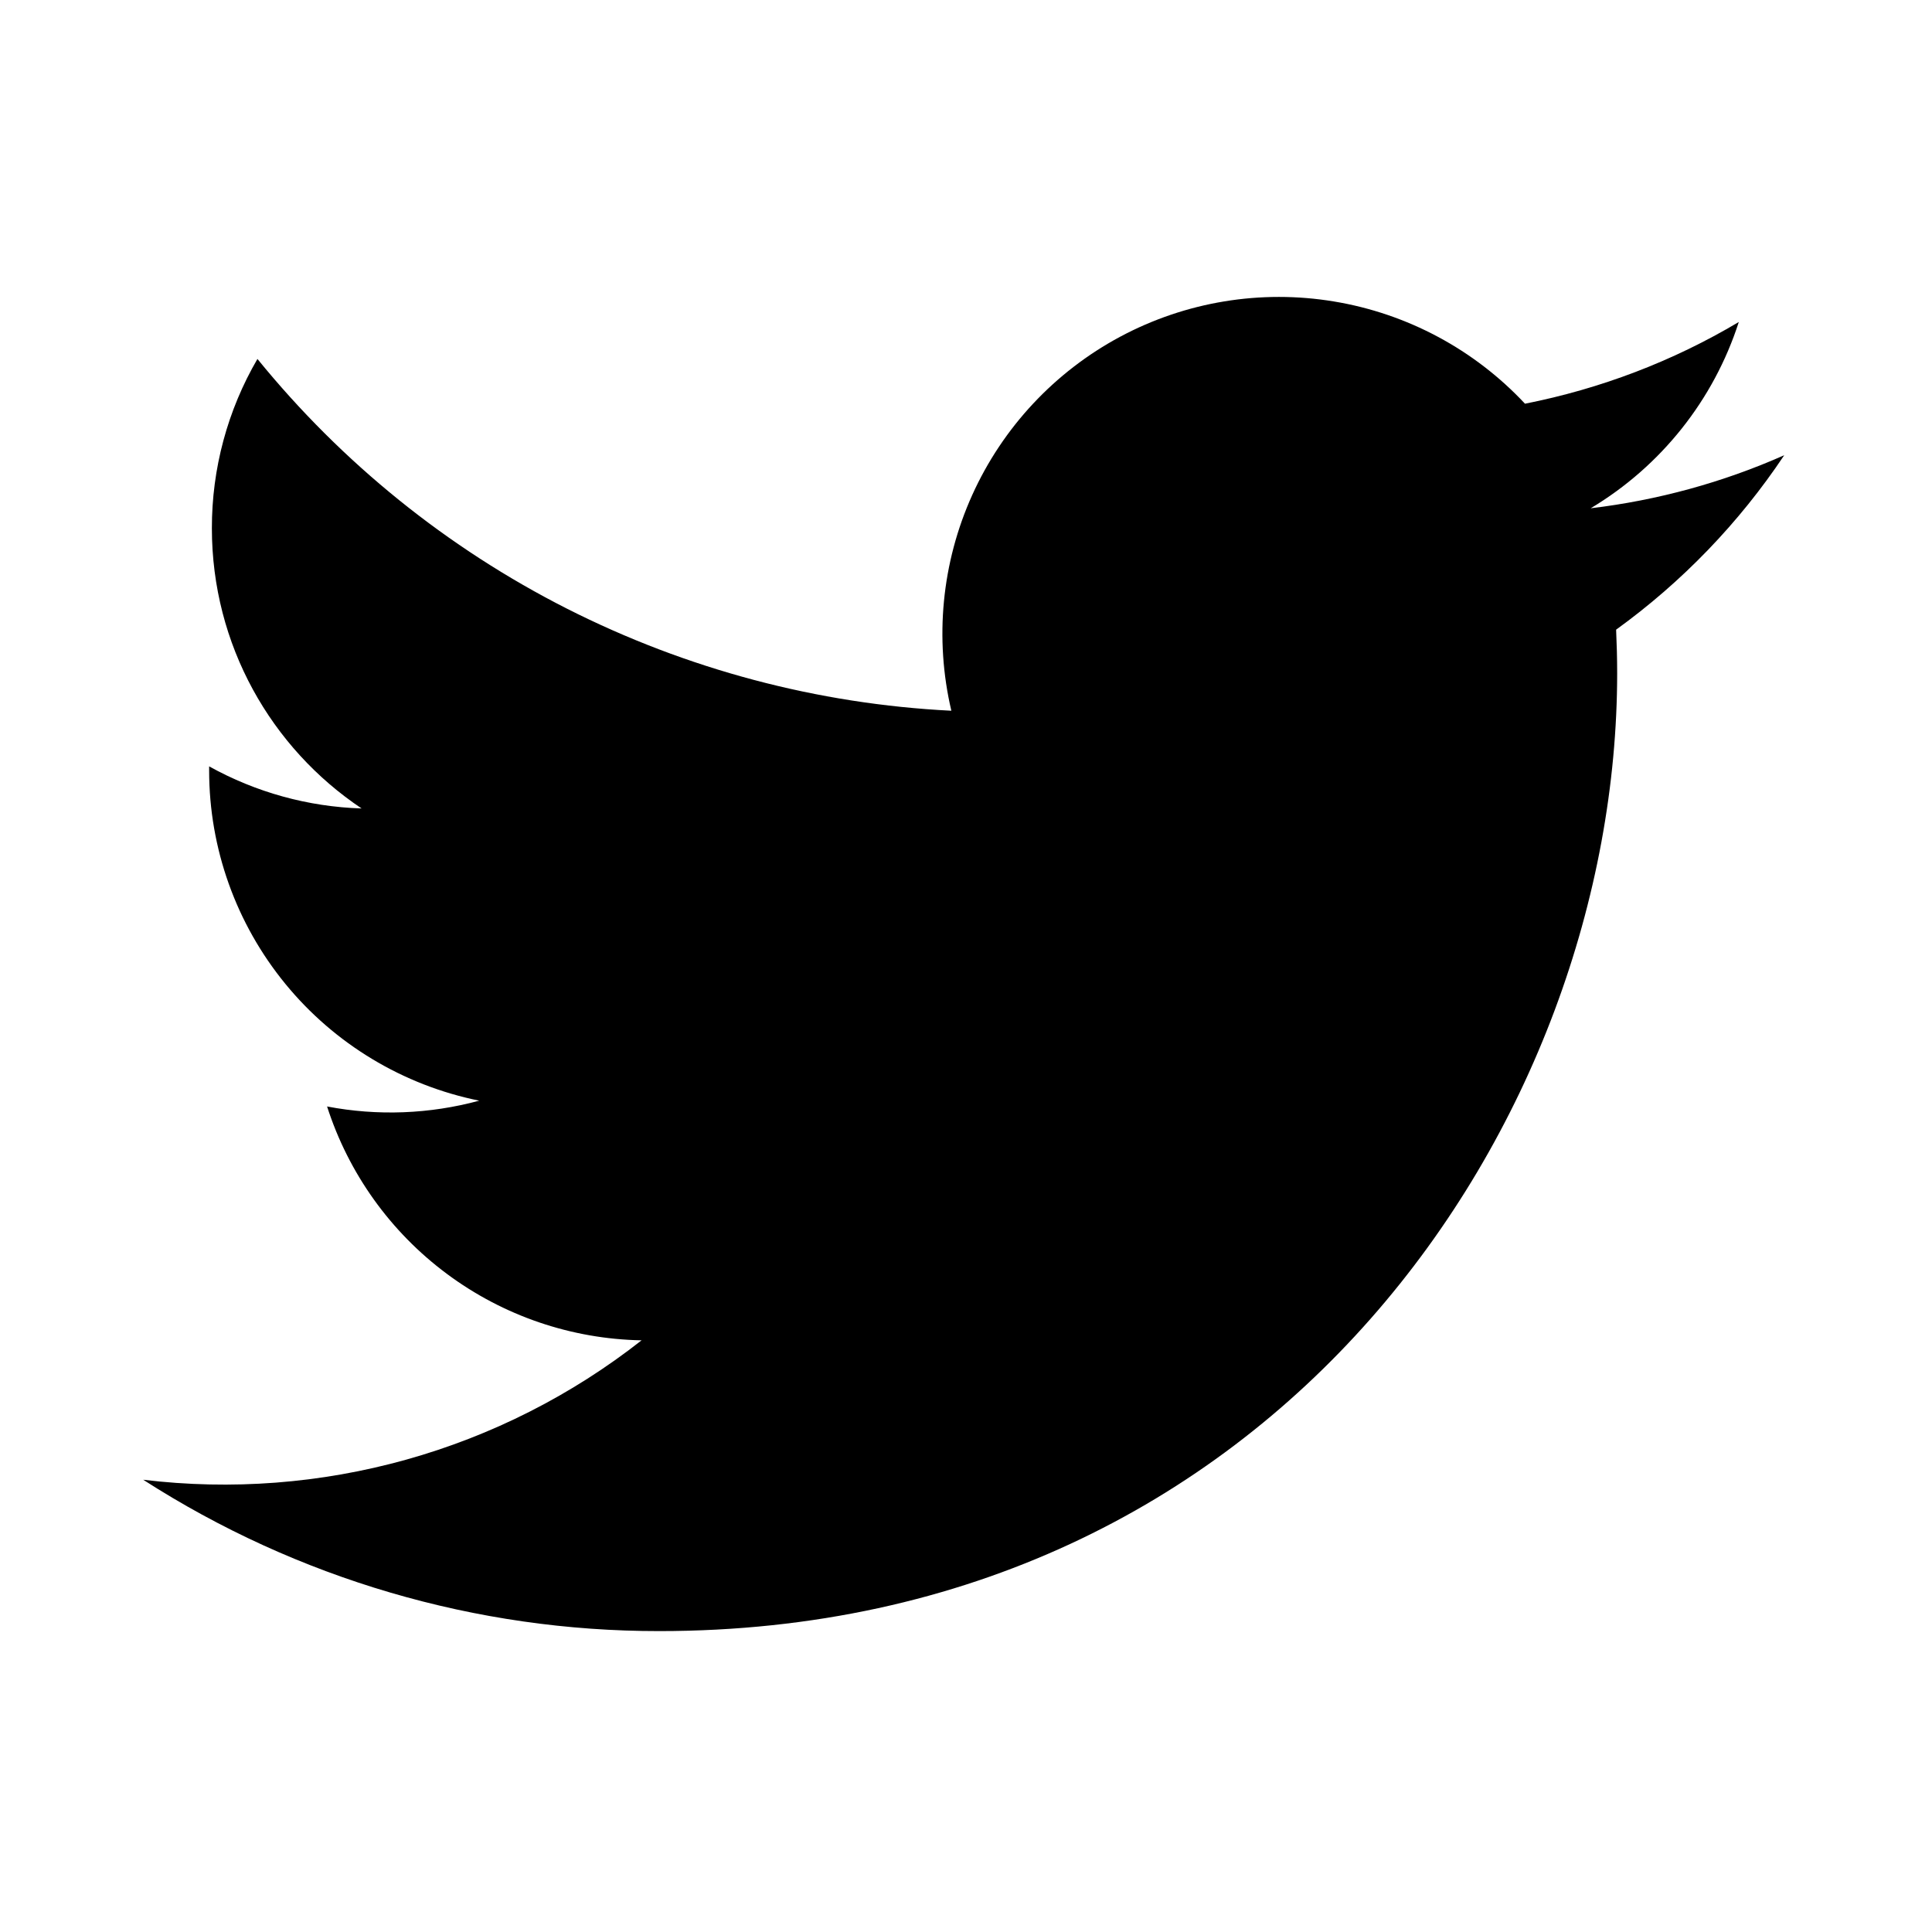
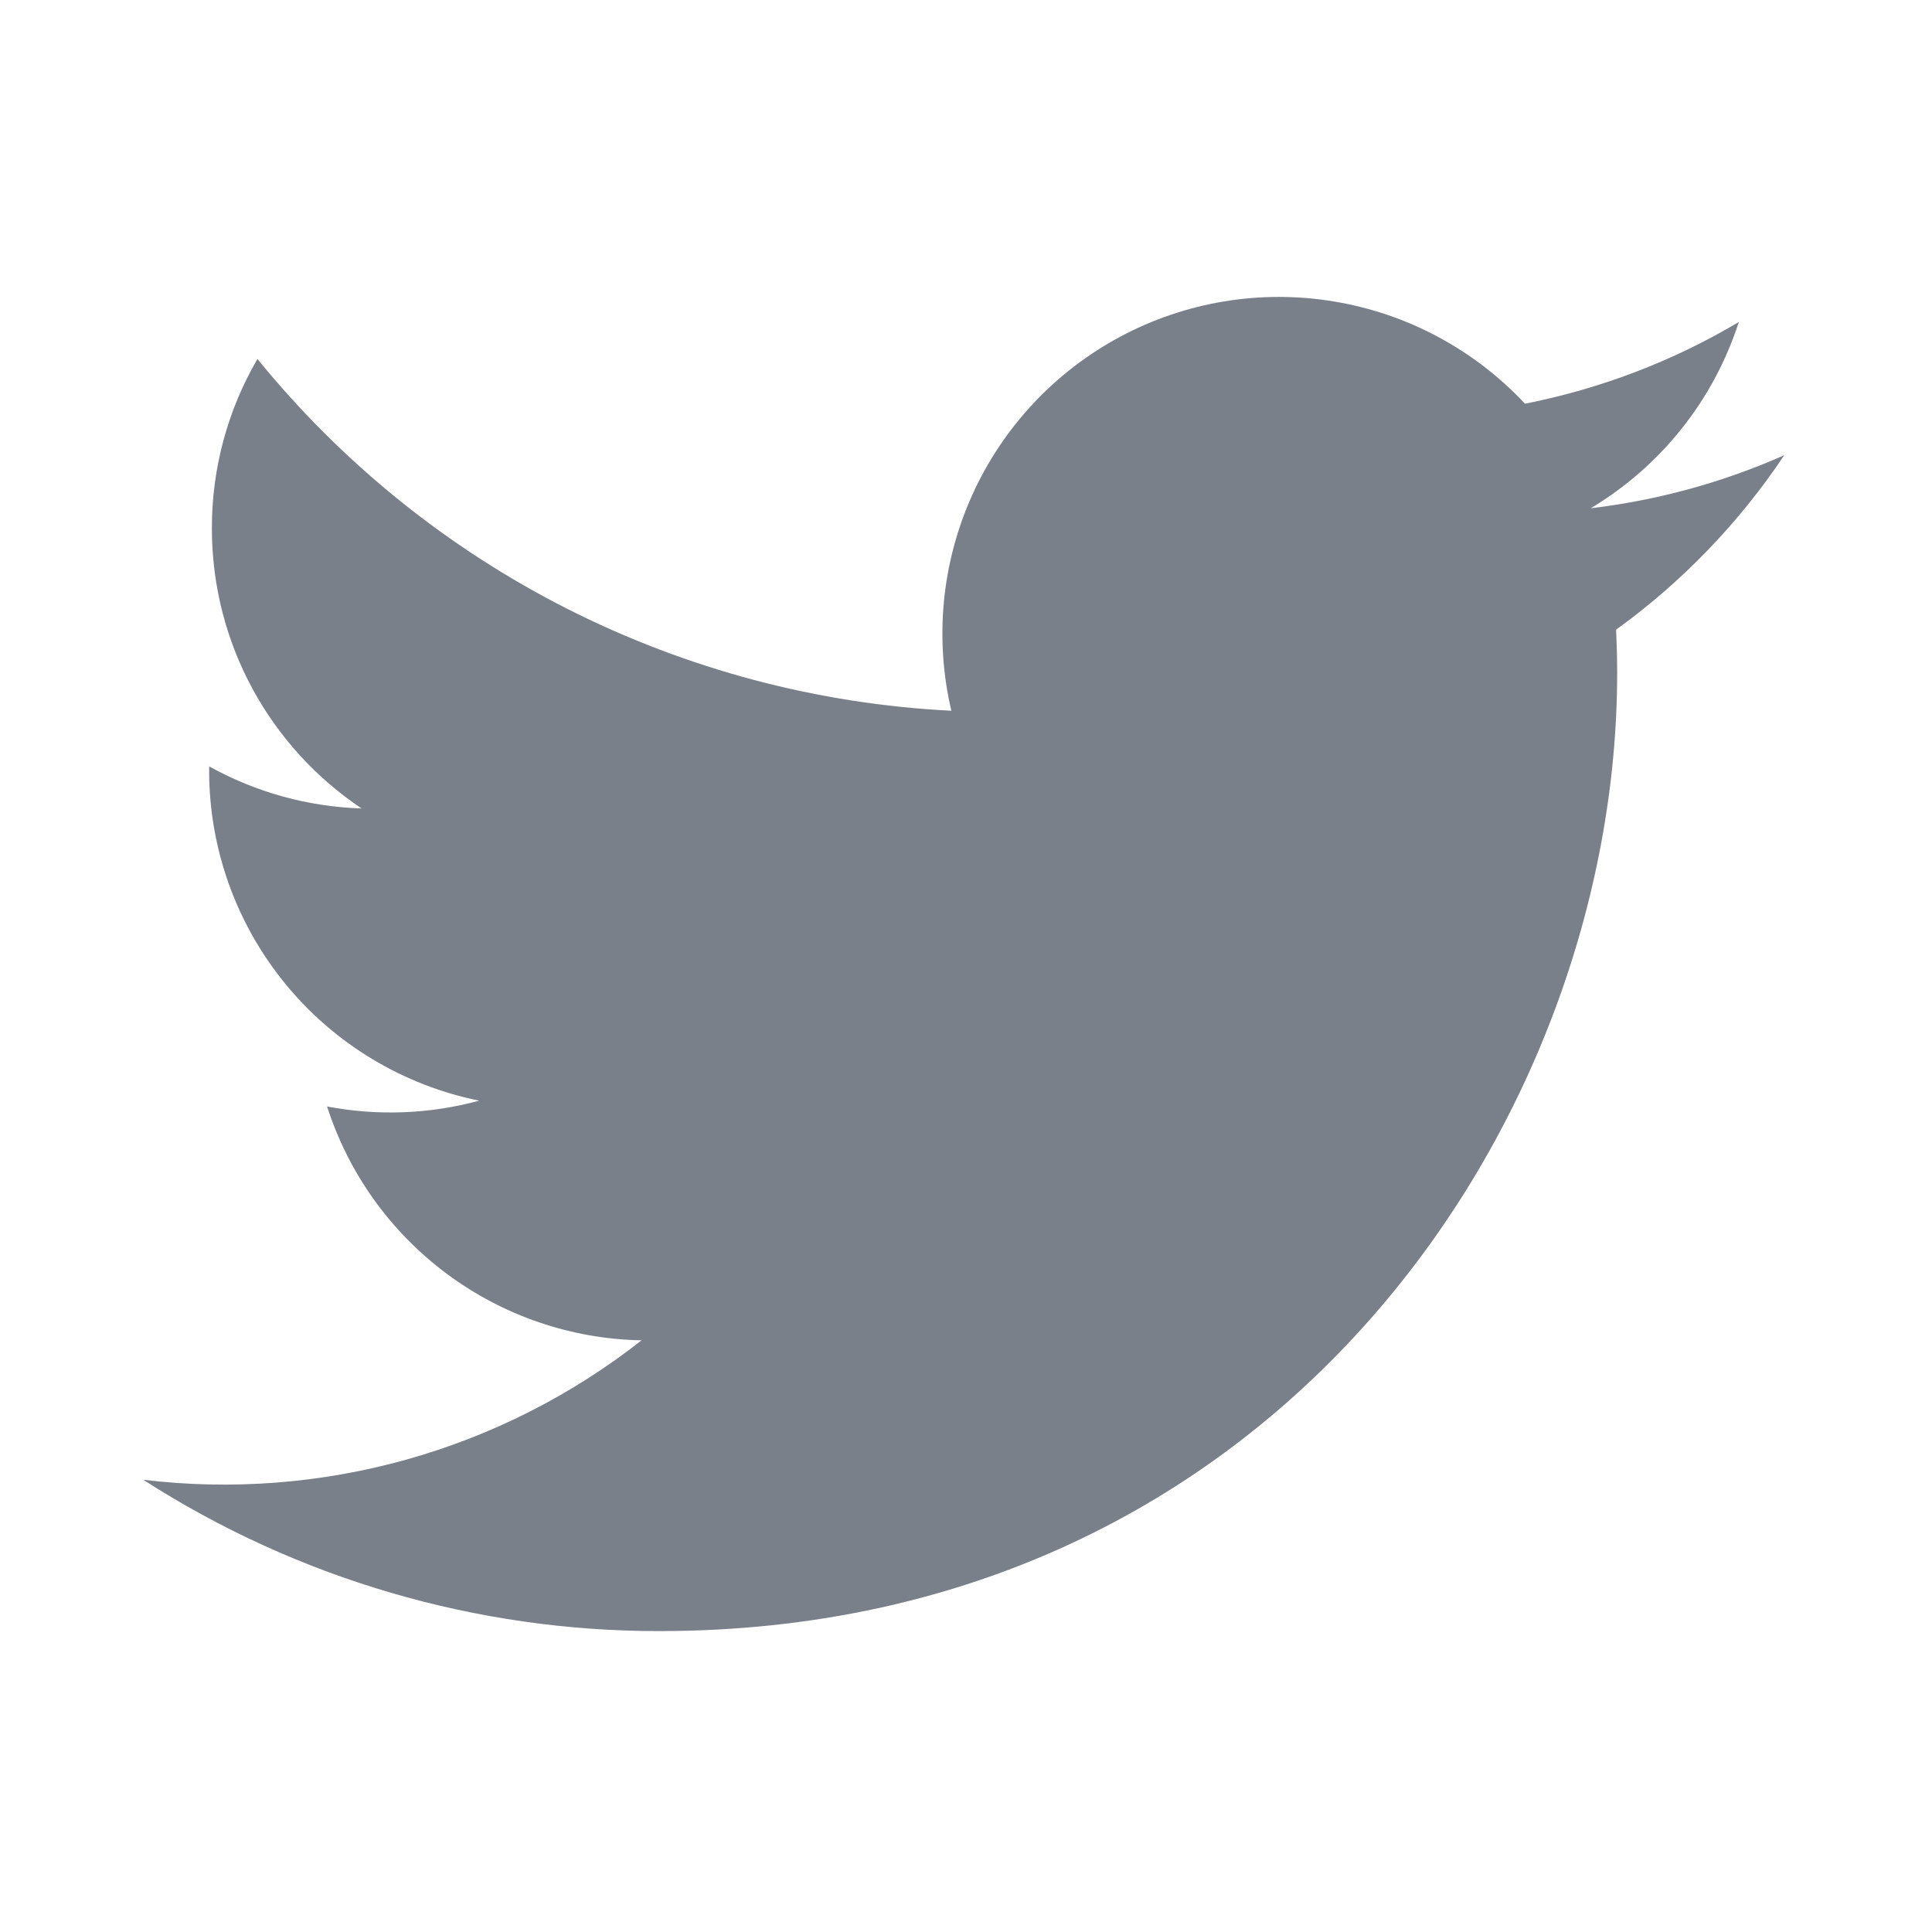
- <svg width="24" height="24" viewBox="0 0 24 24" class="fill-current">
-   <path d="M22.162 5.656C21.399 5.994 20.589 6.215 19.76 6.314C20.634 5.791 21.288 4.969 21.6 4C20.78 4.488 19.881 4.83 18.944 5.015C18.315 4.342 17.48 3.895 16.571 3.745C15.662 3.594 14.728 3.748 13.915 4.183C13.103 4.618 12.456 5.31 12.077 6.15C11.698 6.99 11.607 7.932 11.818 8.829C10.155 8.746 8.528 8.313 7.043 7.561C5.558 6.808 4.248 5.751 3.198 4.459C2.826 5.097 2.631 5.823 2.632 6.562C2.632 8.012 3.37 9.293 4.492 10.043C3.828 10.022 3.179 9.843 2.598 9.52V9.572C2.598 10.538 2.932 11.473 3.544 12.221C4.155 12.968 5.007 13.481 5.953 13.673C5.337 13.84 4.69 13.865 4.063 13.745C4.33 14.576 4.85 15.303 5.551 15.824C6.251 16.345 7.097 16.634 7.97 16.65C7.103 17.331 6.109 17.835 5.047 18.132C3.985 18.429 2.874 18.514 1.779 18.382C3.691 19.611 5.916 20.264 8.189 20.262C15.882 20.262 20.089 13.889 20.089 8.362C20.089 8.182 20.084 8 20.076 7.822C20.895 7.23 21.602 6.497 22.163 5.657L22.162 5.656Z" />
+ <svg xmlns="http://www.w3.org/2000/svg" width="24" height="24" viewBox="0 0 24 24" class="fill-current">
+   <path fill="#79808a" d="M22.162 5.656C21.399 5.994 20.589 6.215 19.76 6.314C20.634 5.791 21.288 4.969 21.6 4C20.78 4.488 19.881 4.83 18.944 5.015C18.315 4.342 17.48 3.895 16.571 3.745C15.662 3.594 14.728 3.748 13.915 4.183C13.103 4.618 12.456 5.31 12.077 6.15C11.698 6.99 11.607 7.932 11.818 8.829C10.155 8.746 8.528 8.313 7.043 7.561C5.558 6.808 4.248 5.751 3.198 4.459C2.826 5.097 2.631 5.823 2.632 6.562C2.632 8.012 3.37 9.293 4.492 10.043C3.828 10.022 3.179 9.843 2.598 9.52V9.572C2.598 10.538 2.932 11.473 3.544 12.221C4.155 12.968 5.007 13.481 5.953 13.673C5.337 13.84 4.69 13.865 4.063 13.745C4.33 14.576 4.85 15.303 5.551 15.824C6.251 16.345 7.097 16.634 7.97 16.65C7.103 17.331 6.109 17.835 5.047 18.132C3.985 18.429 2.874 18.514 1.779 18.382C3.691 19.611 5.916 20.264 8.189 20.262C15.882 20.262 20.089 13.889 20.089 8.362C20.089 8.182 20.084 8 20.076 7.822C20.895 7.23 21.602 6.497 22.163 5.657L22.162 5.656Z" />
</svg>
